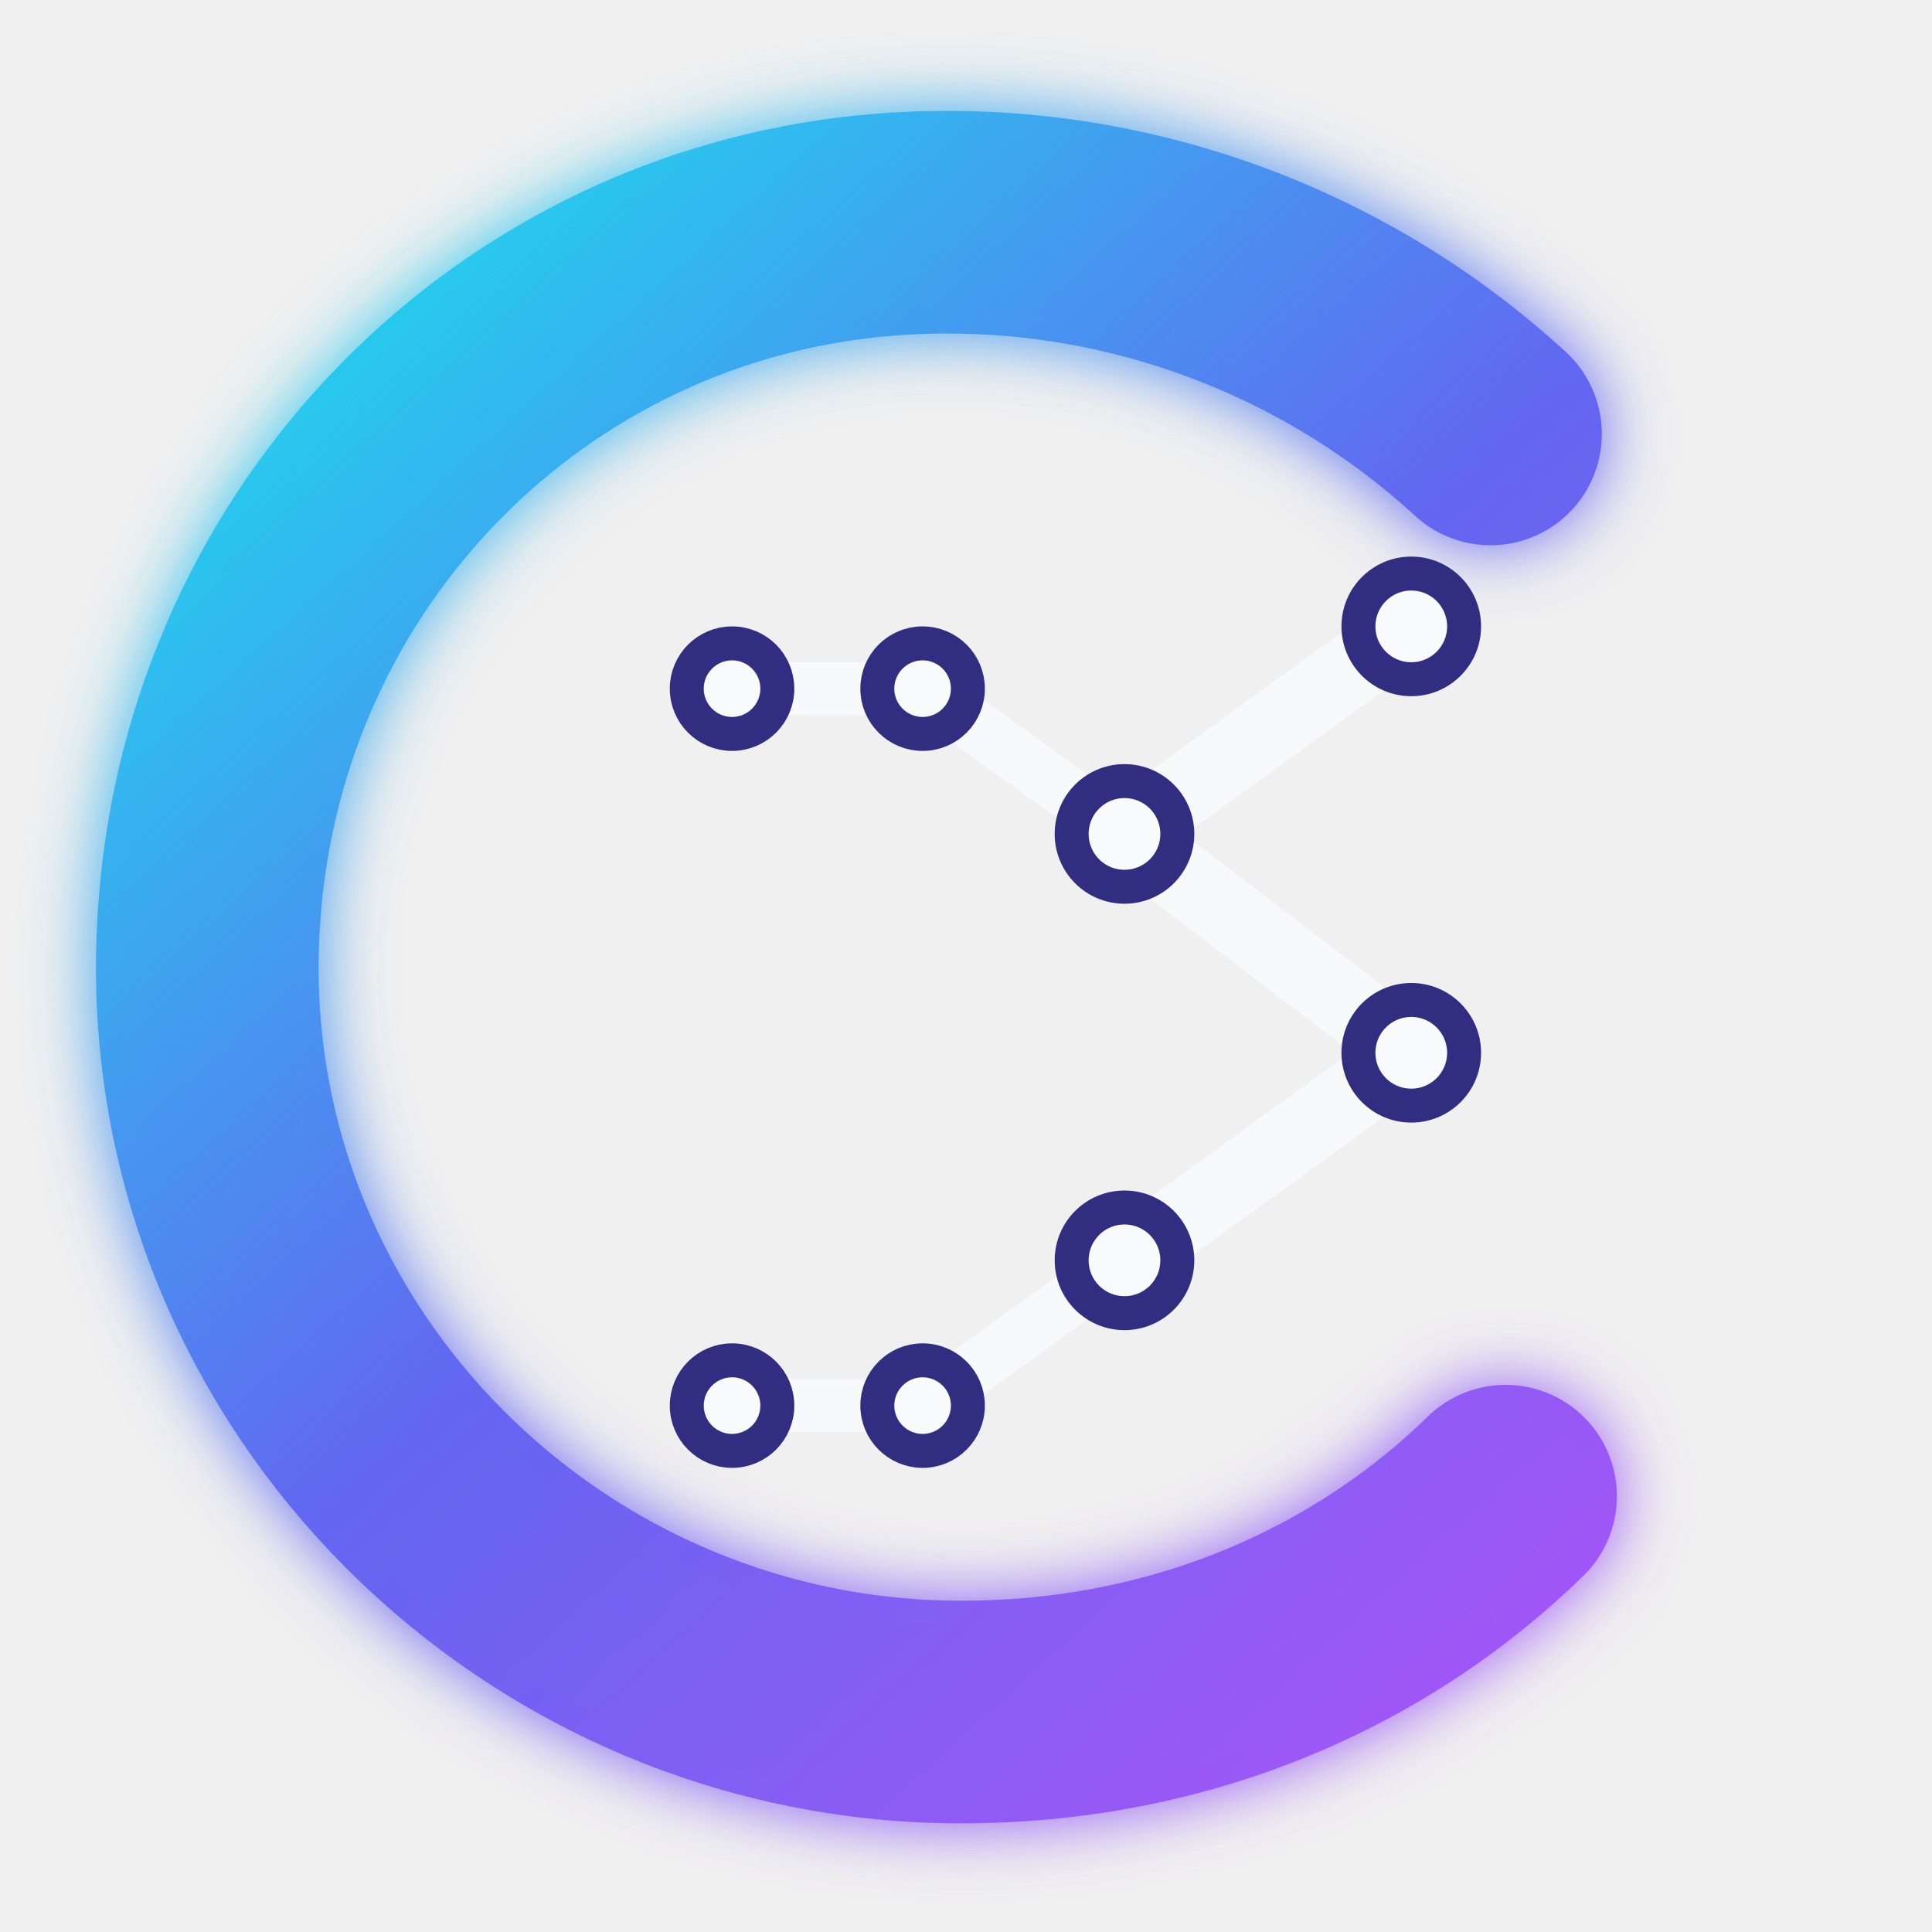
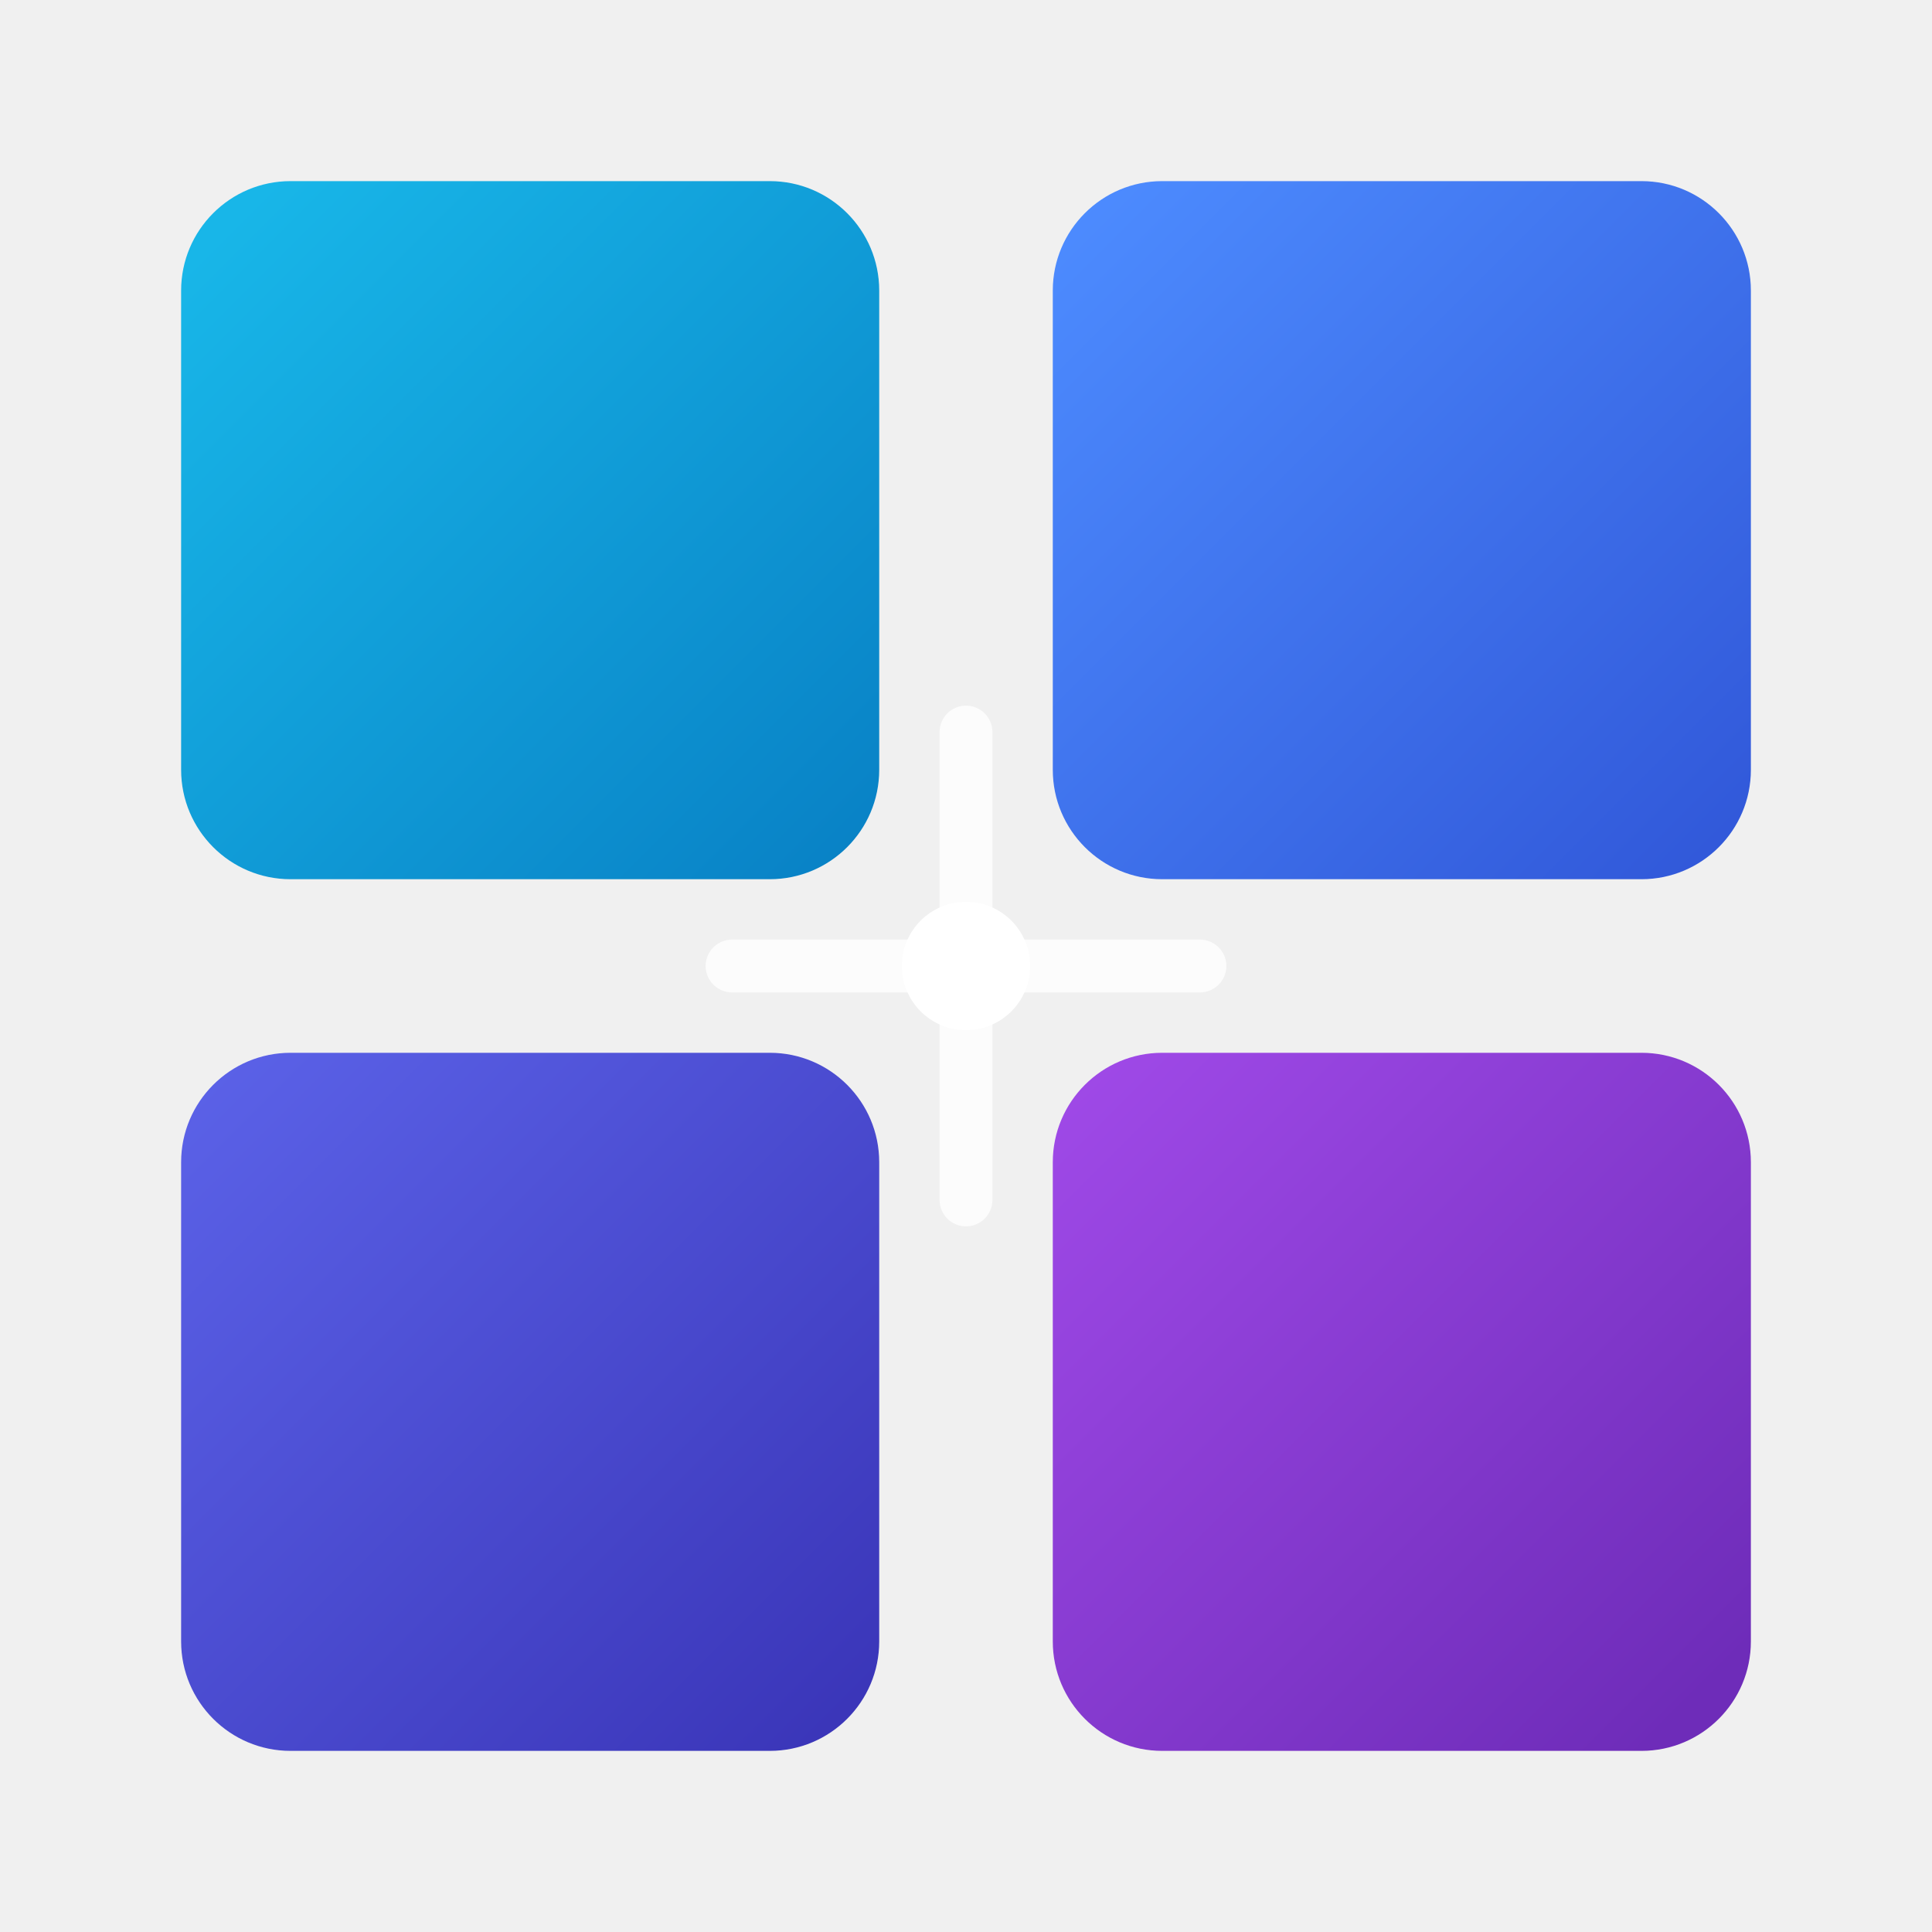
<svg xmlns="http://www.w3.org/2000/svg" viewBox="0 0 1024 1024" role="img" aria-labelledby="title desc">
  <defs>
-     <linearGradient id="cortexGradient" x1="170" y1="140" x2="860" y2="900" gradientUnits="userSpaceOnUse">
-       <stop offset="0" stop-color="#22D3EE" />
-       <stop offset="0.48" stop-color="#6366F1" />
-       <stop offset="1" stop-color="#A855F7" />
+     <linearGradient id="panelA" x1="120" y1="120" x2="470" y2="470" gradientUnits="userSpaceOnUse">
+       <stop stop-color="#18B6E8" />
+       <stop offset="1" stop-color="#087FC4" />
    </linearGradient>
-     <filter id="softGlow" x="-30%" y="-30%" width="160%" height="160%">
-       <feGaussianBlur stdDeviation="18" result="blur" />
-       <feMerge>
-         <feMergeNode in="blur" />
-         <feMergeNode in="SourceGraphic" />
-       </feMerge>
-     </filter>
+     <linearGradient id="panelB" x1="550" y1="120" x2="900" y2="470" gradientUnits="userSpaceOnUse">
+       <stop stop-color="#4D8CFF" />
+       <stop offset="1" stop-color="#3158D9" />
+     </linearGradient>
+     <linearGradient id="panelC" x1="120" y1="550" x2="470" y2="900" gradientUnits="userSpaceOnUse">
+       <stop stop-color="#5B62E8" />
+       <stop offset="1" stop-color="#3A35B8" />
+     </linearGradient>
+     <linearGradient id="panelD" x1="550" y1="550" x2="900" y2="900" gradientUnits="userSpaceOnUse">
+       <stop stop-color="#A24BEA" />
+       <stop offset="1" stop-color="#6E2CB9" />
+     </linearGradient>
  </defs>
-   <path d="M790 230C704 151 588 110 470 119C276 134 125 289 111 483C94 707 270 897 491 907C610 912 719 870 798 793" fill="none" stroke="url(#cortexGradient)" stroke-width="118" stroke-linecap="round" filter="url(#softGlow)" />
-   <path d="M790 230C704 151 588 110 470 119C276 134 125 289 111 483C94 707 270 897 491 907C610 912 719 870 798 793" fill="none" stroke="url(#cortexGradient)" stroke-width="92" stroke-linecap="round" />
-   <path d="M748 332L596 442L748 558L596 668" fill="none" stroke="#F8FAFC" stroke-opacity="0.96" stroke-width="38" stroke-linecap="round" stroke-linejoin="round" />
-   <path d="M596 442L489 365M596 668L489 745M489 365L388 365M489 745L388 745" fill="none" stroke="#F8FAFC" stroke-opacity="0.96" stroke-width="28" stroke-linecap="round" stroke-linejoin="round" />
-   <g fill="#F8FAFC" stroke="#312E81" stroke-width="18">
-     <circle cx="748" cy="332" r="28" />
-     <circle cx="748" cy="558" r="28" />
-     <circle cx="596" cy="442" r="28" />
-     <circle cx="596" cy="668" r="28" />
-     <circle cx="489" cy="365" r="24" />
-     <circle cx="489" cy="745" r="24" />
-     <circle cx="388" cy="365" r="24" />
-     <circle cx="388" cy="745" r="24" />
-   </g>
+   <rect x="96" y="96" width="370" height="370" rx="58" fill="url(#panelA)" />
+   <rect x="558" y="96" width="370" height="370" rx="58" fill="url(#panelB)" />
+   <rect x="96" y="558" width="370" height="370" rx="58" fill="url(#panelC)" />
+   <rect x="558" y="558" width="370" height="370" rx="58" fill="url(#panelD)" />
+   <path d="M512 388V636" stroke="#FFFFFF" stroke-opacity="0.78" stroke-width="28" stroke-linecap="round" />
+   <path d="M388 512H636" stroke="#FFFFFF" stroke-opacity="0.78" stroke-width="28" stroke-linecap="round" />
+   <circle cx="512" cy="512" r="34" fill="#FFFFFF" />
</svg>
